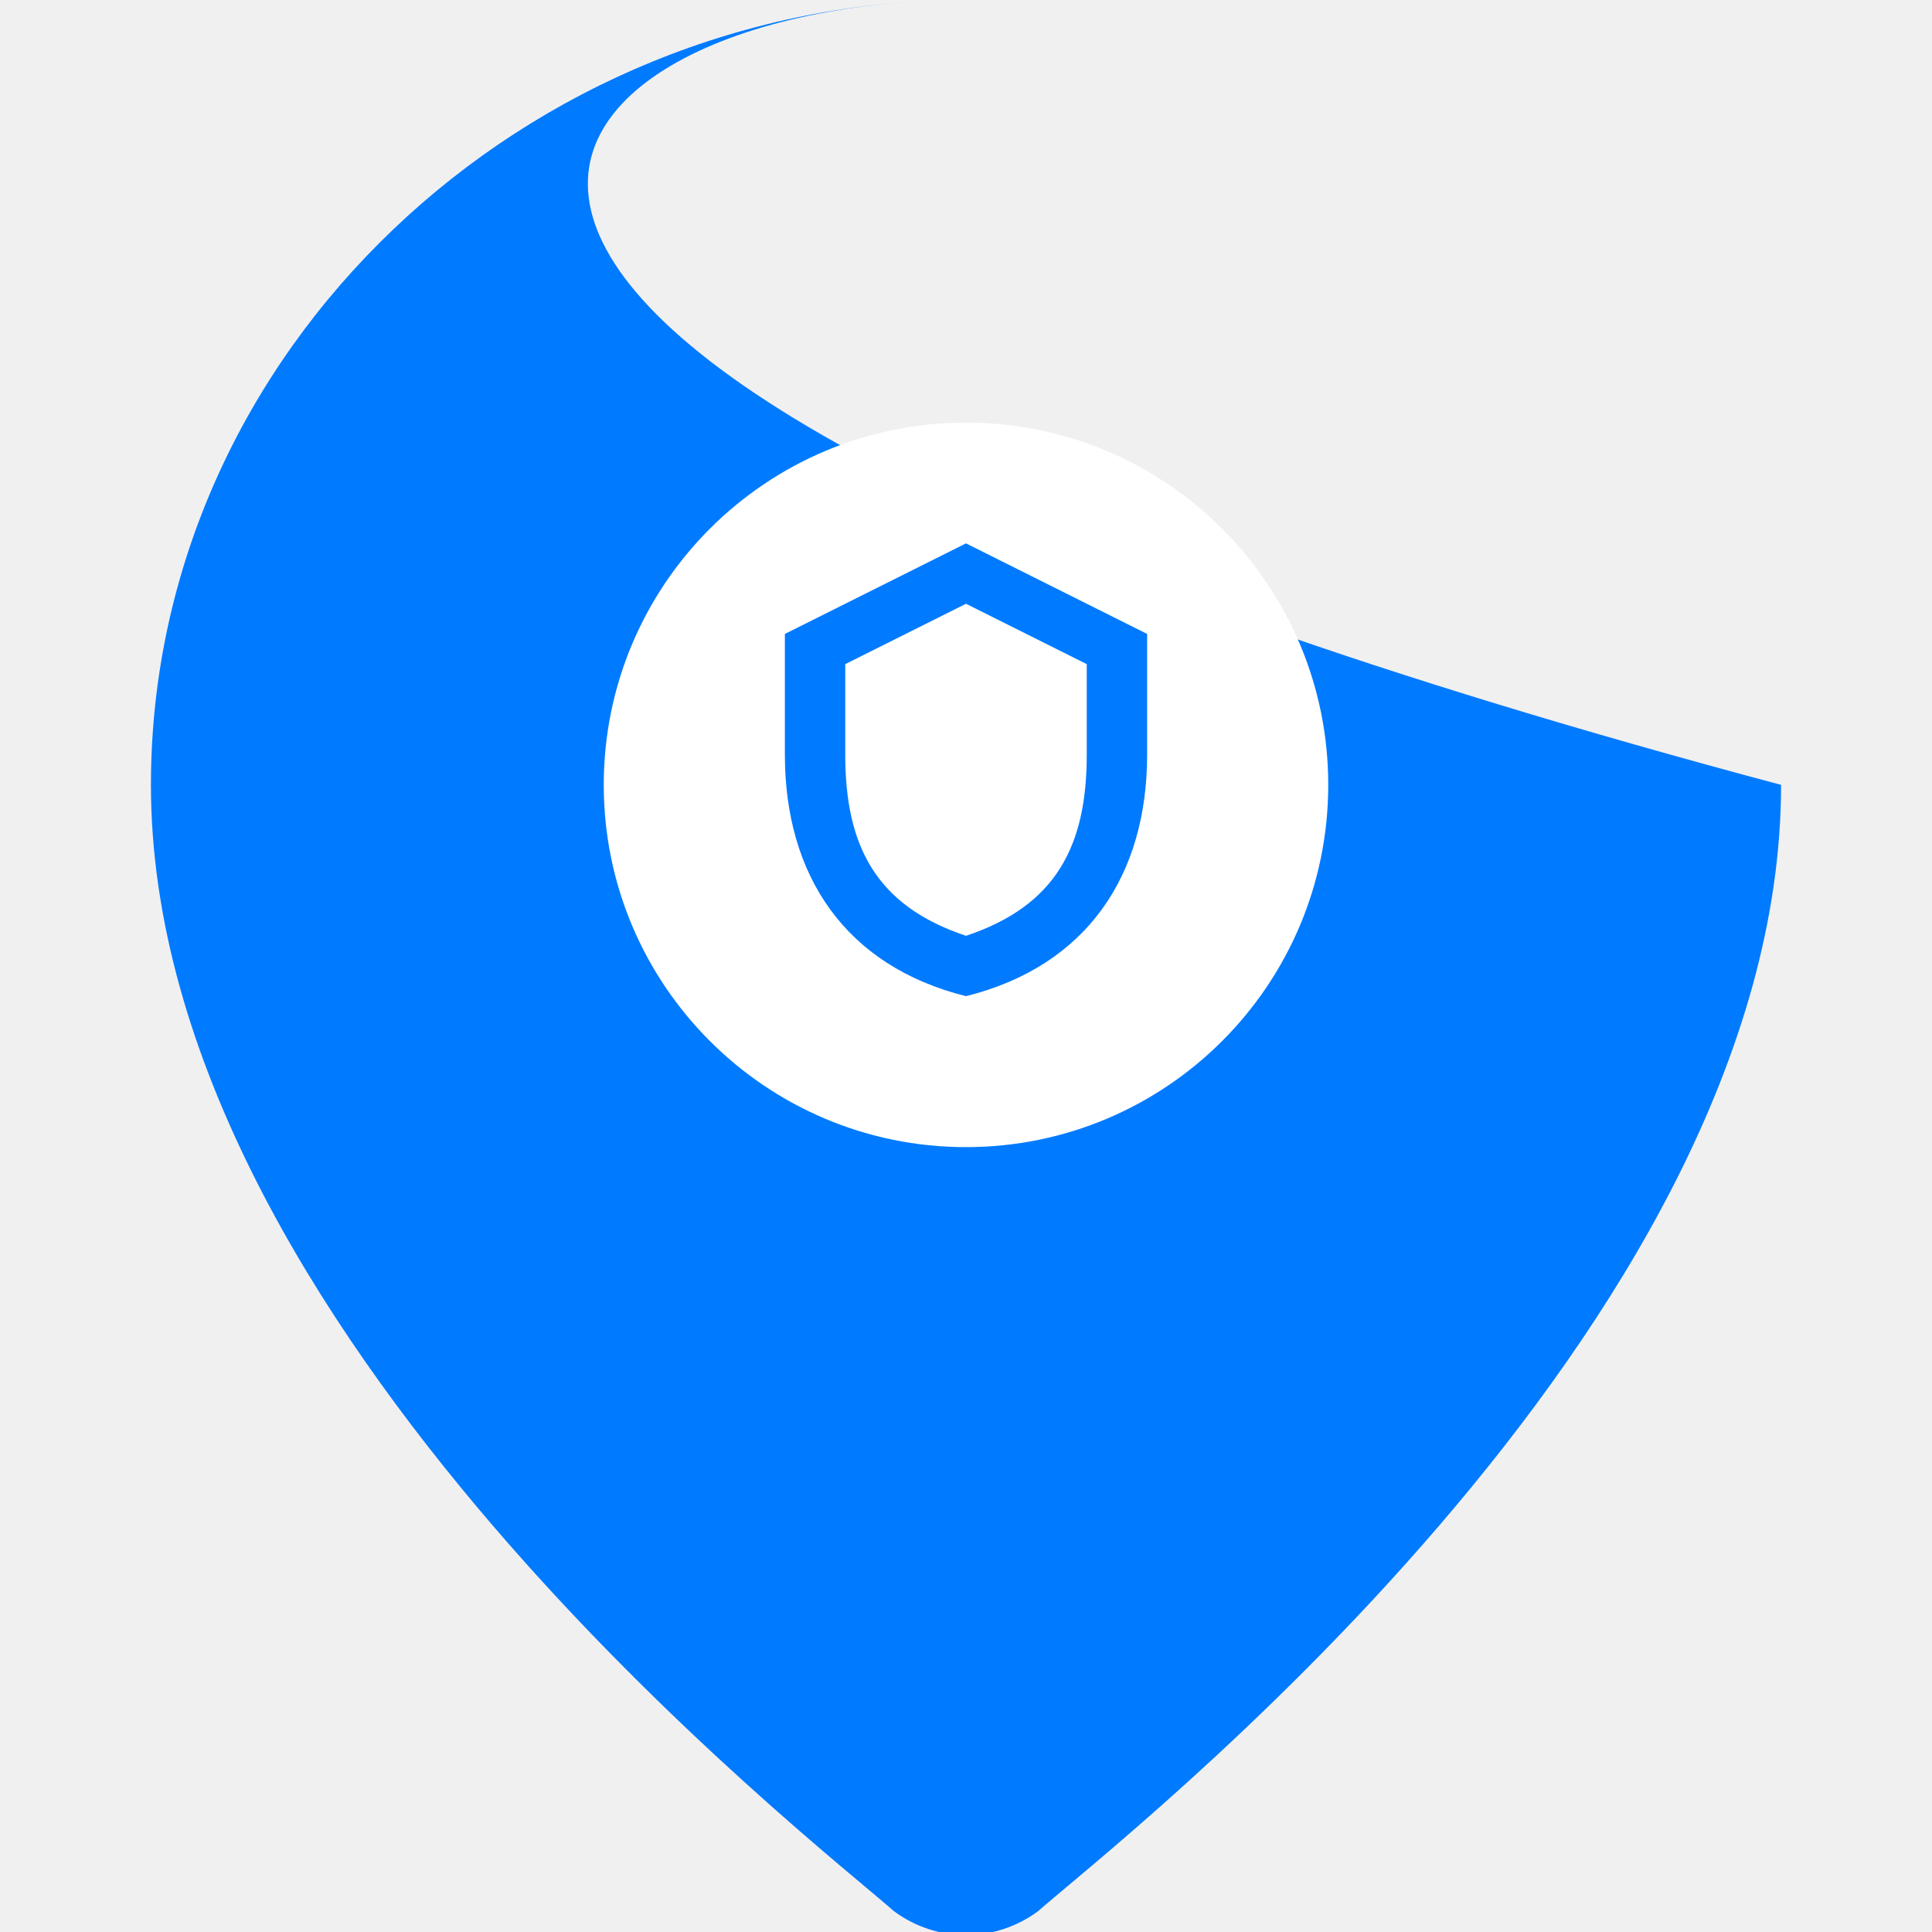
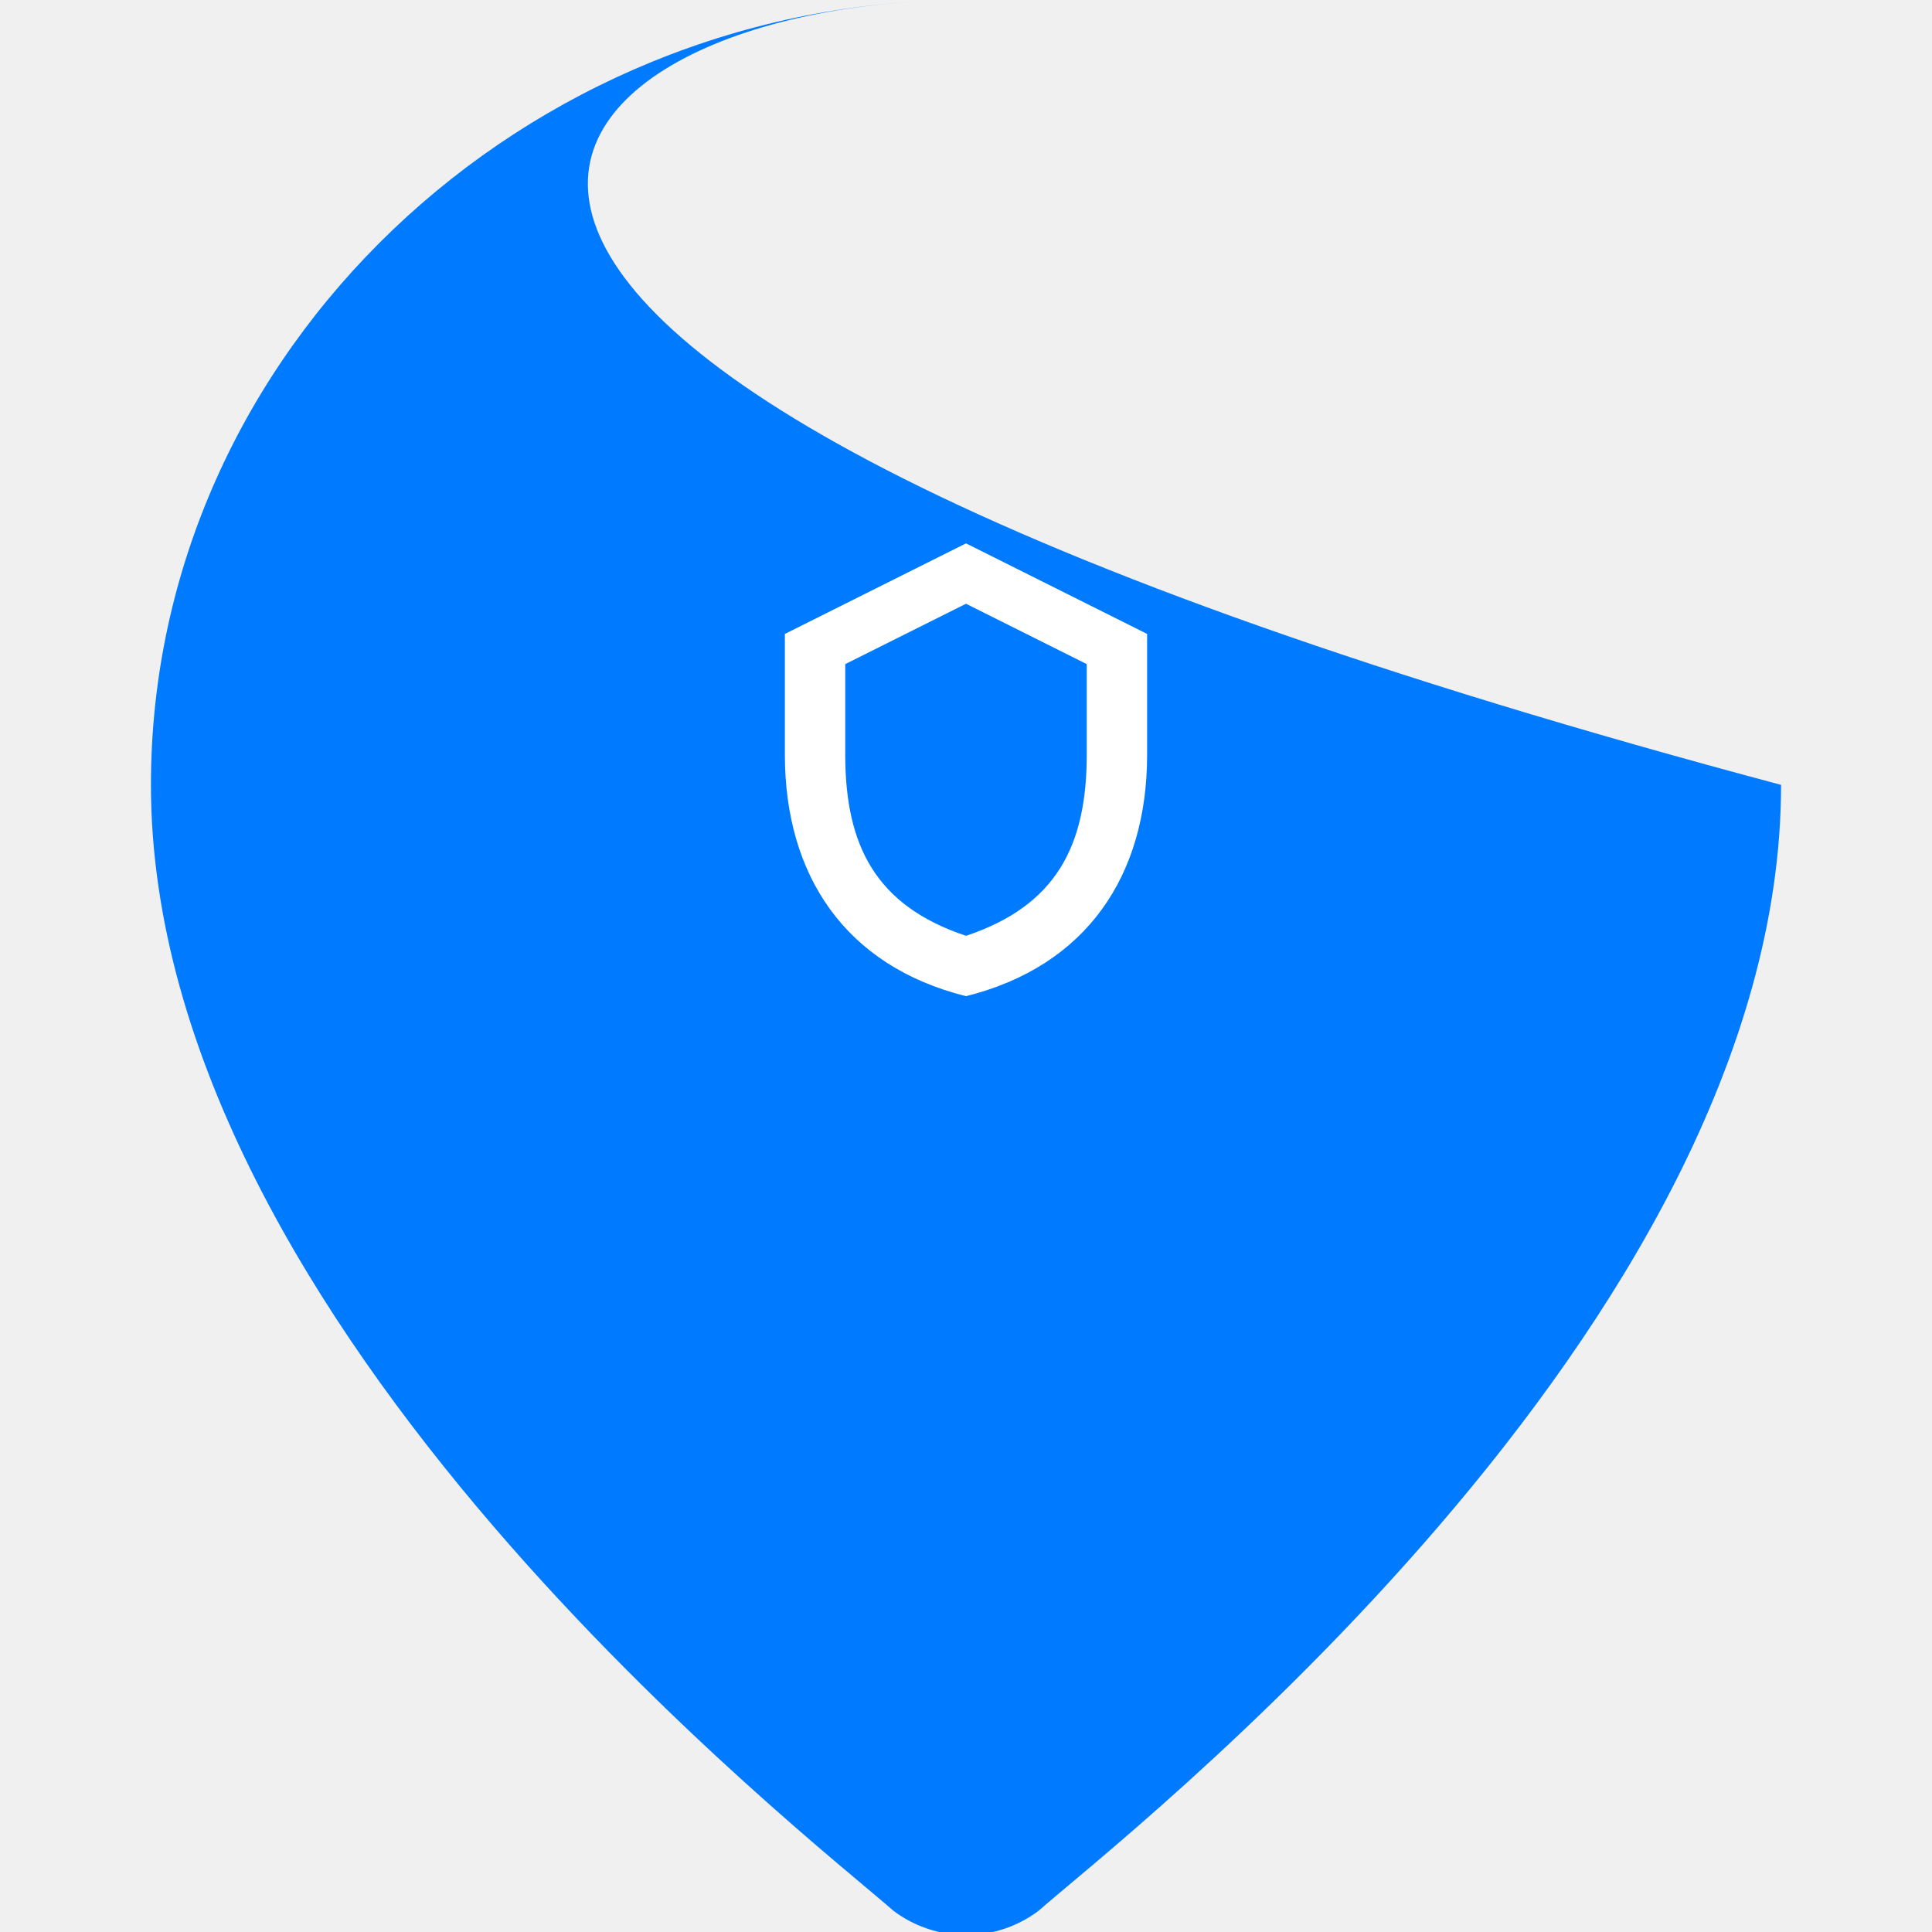
<svg xmlns="http://www.w3.org/2000/svg" viewBox="0 0 64 64" width="64" height="64">
  <path d="M32 0C17.4 0 5 11.6 5 26c0 18 22 35 24.6 37.3a4 4 0 0 0 4.8 0C37 61 59 44 59 26 5 11.6 17.4 0 32 0z" fill="#007aff" />
-   <circle cx="32" cy="26" r="12" fill="white" />
-   <path d="M32 18l-6 3v4c0 4 2 7 6 8 4-1 6-4 6-8v-4l-6-3zm0 2l4 2v3c0 3-1 5-4 6-3-1-4-3-4-6v-3l4-2z" fill="#007aff" />
+   <path d="M32 18l-6 3v4c0 4 2 7 6 8 4-1 6-4 6-8v-4l-6-3zm0 2l4 2v3c0 3-1 5-4 6-3-1-4-3-4-6v-3l4-2z" fill="white" />
</svg>
